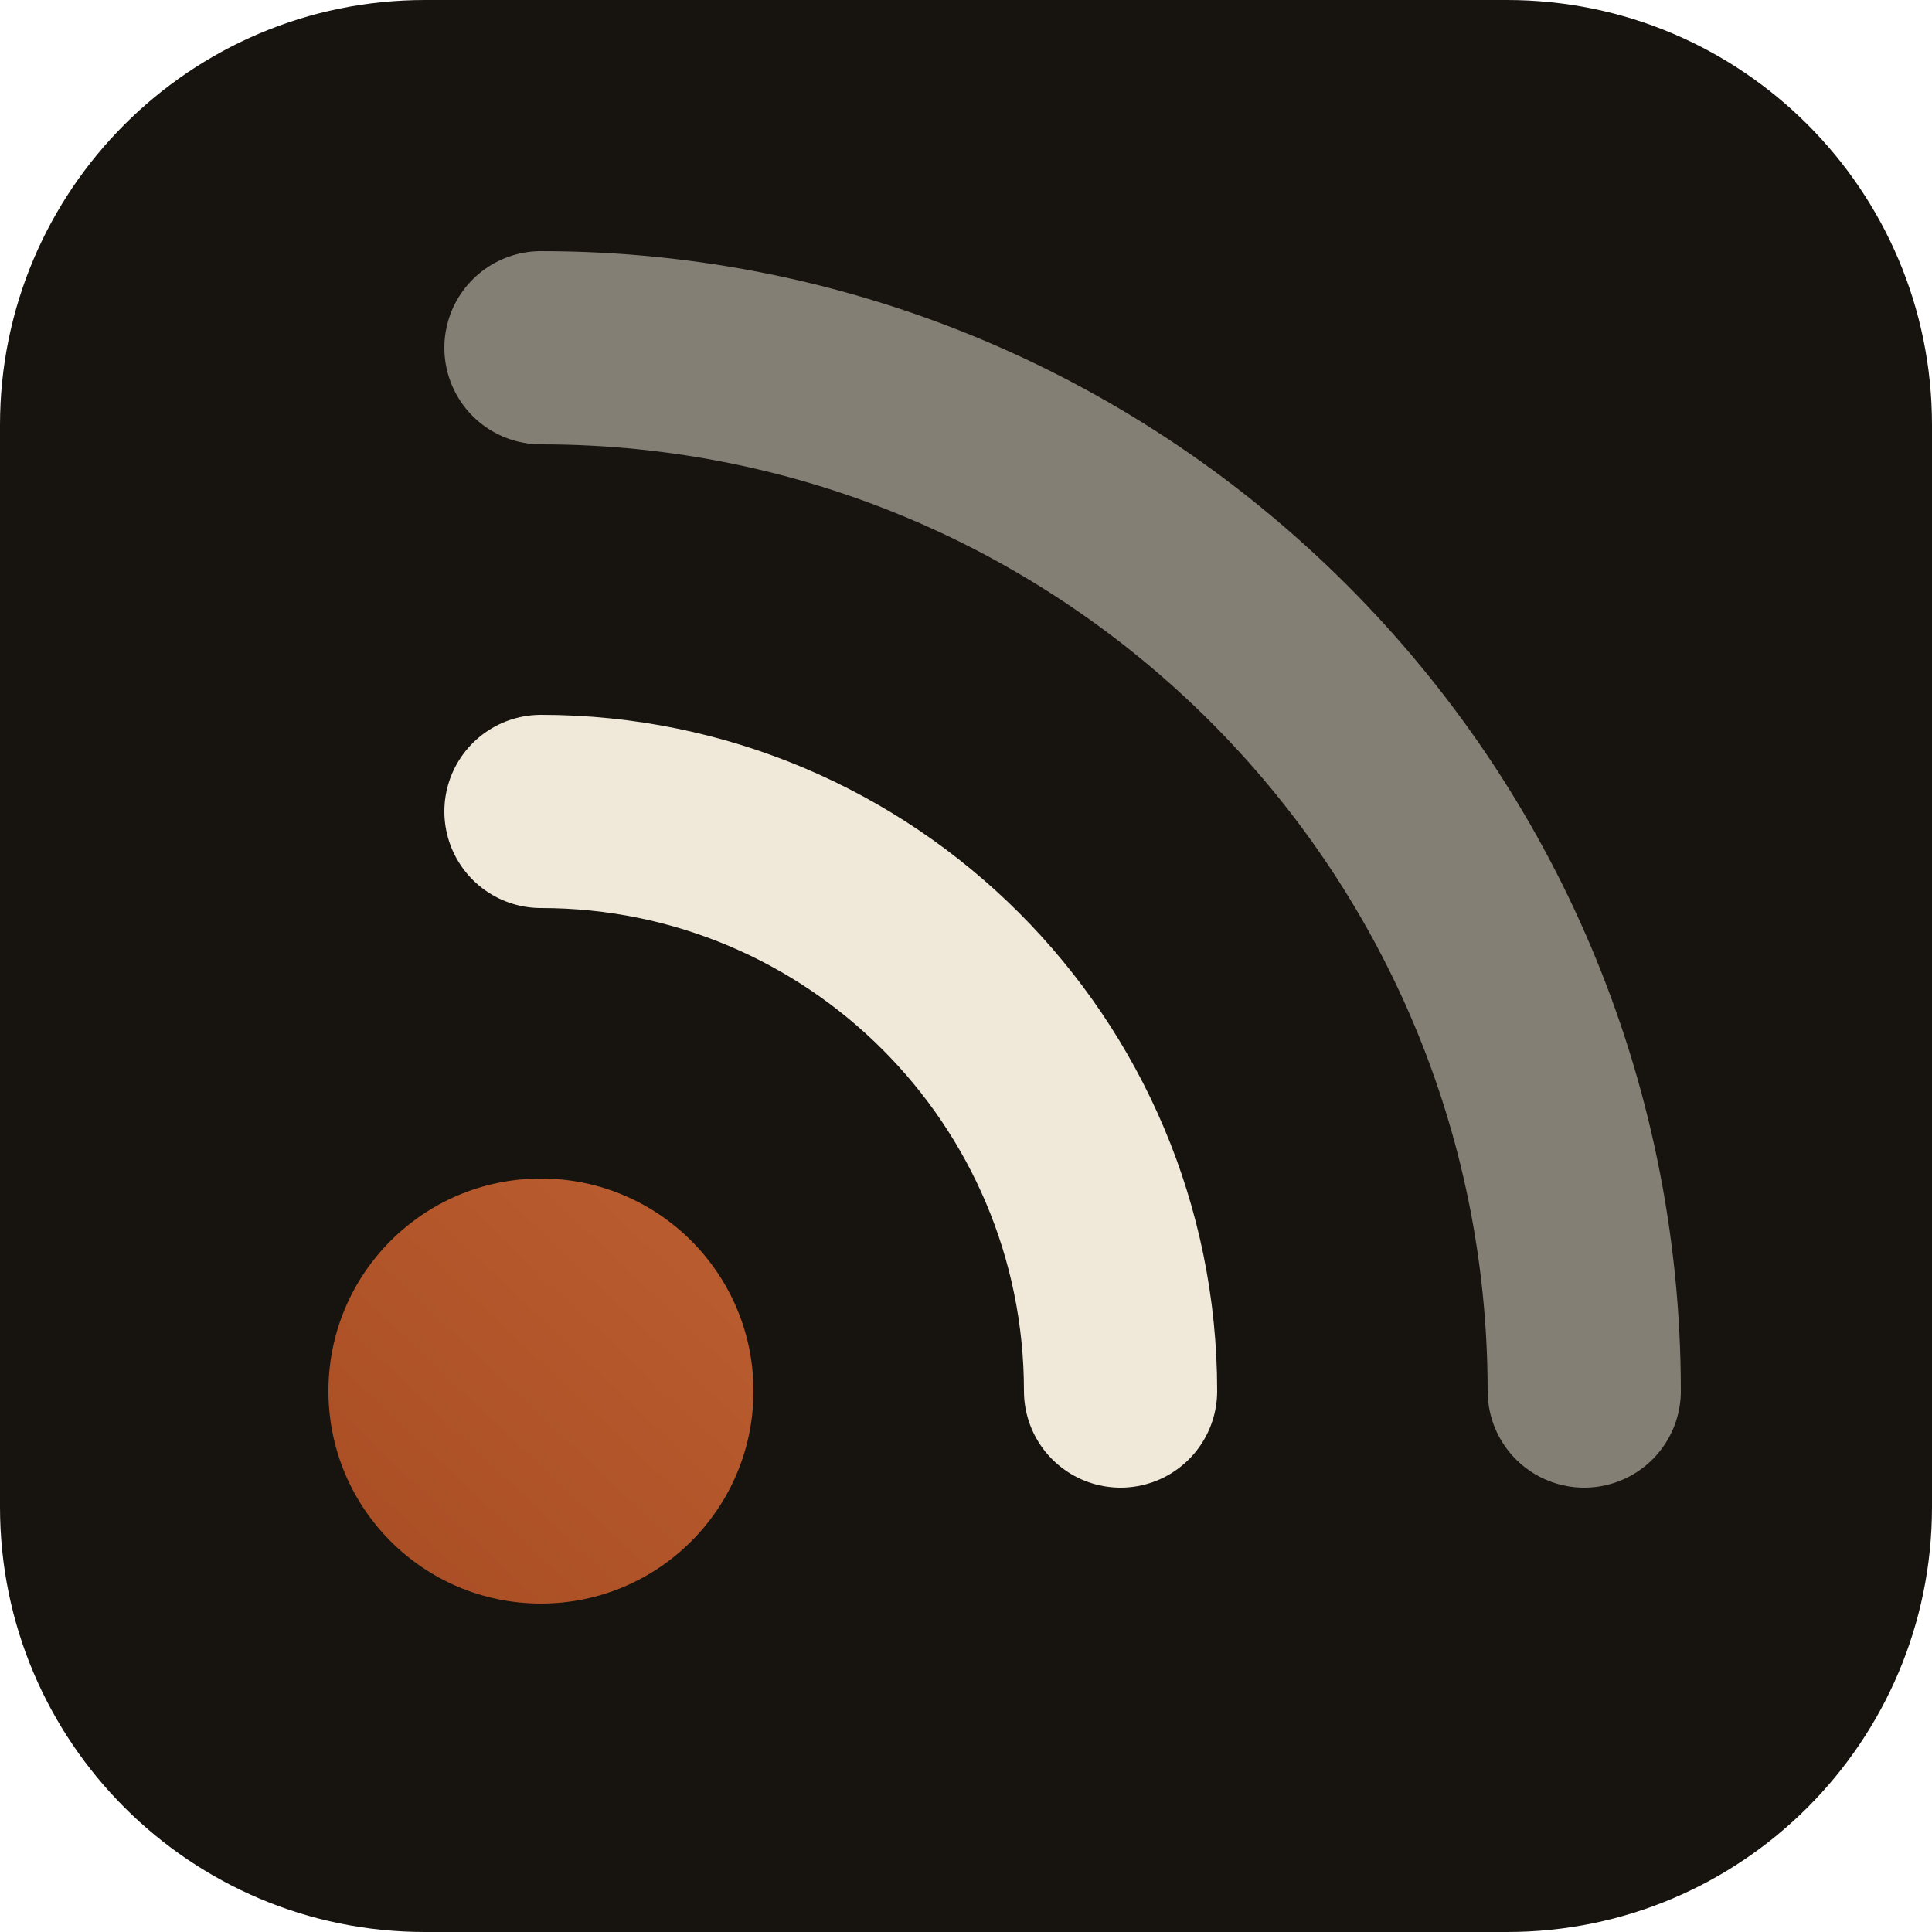
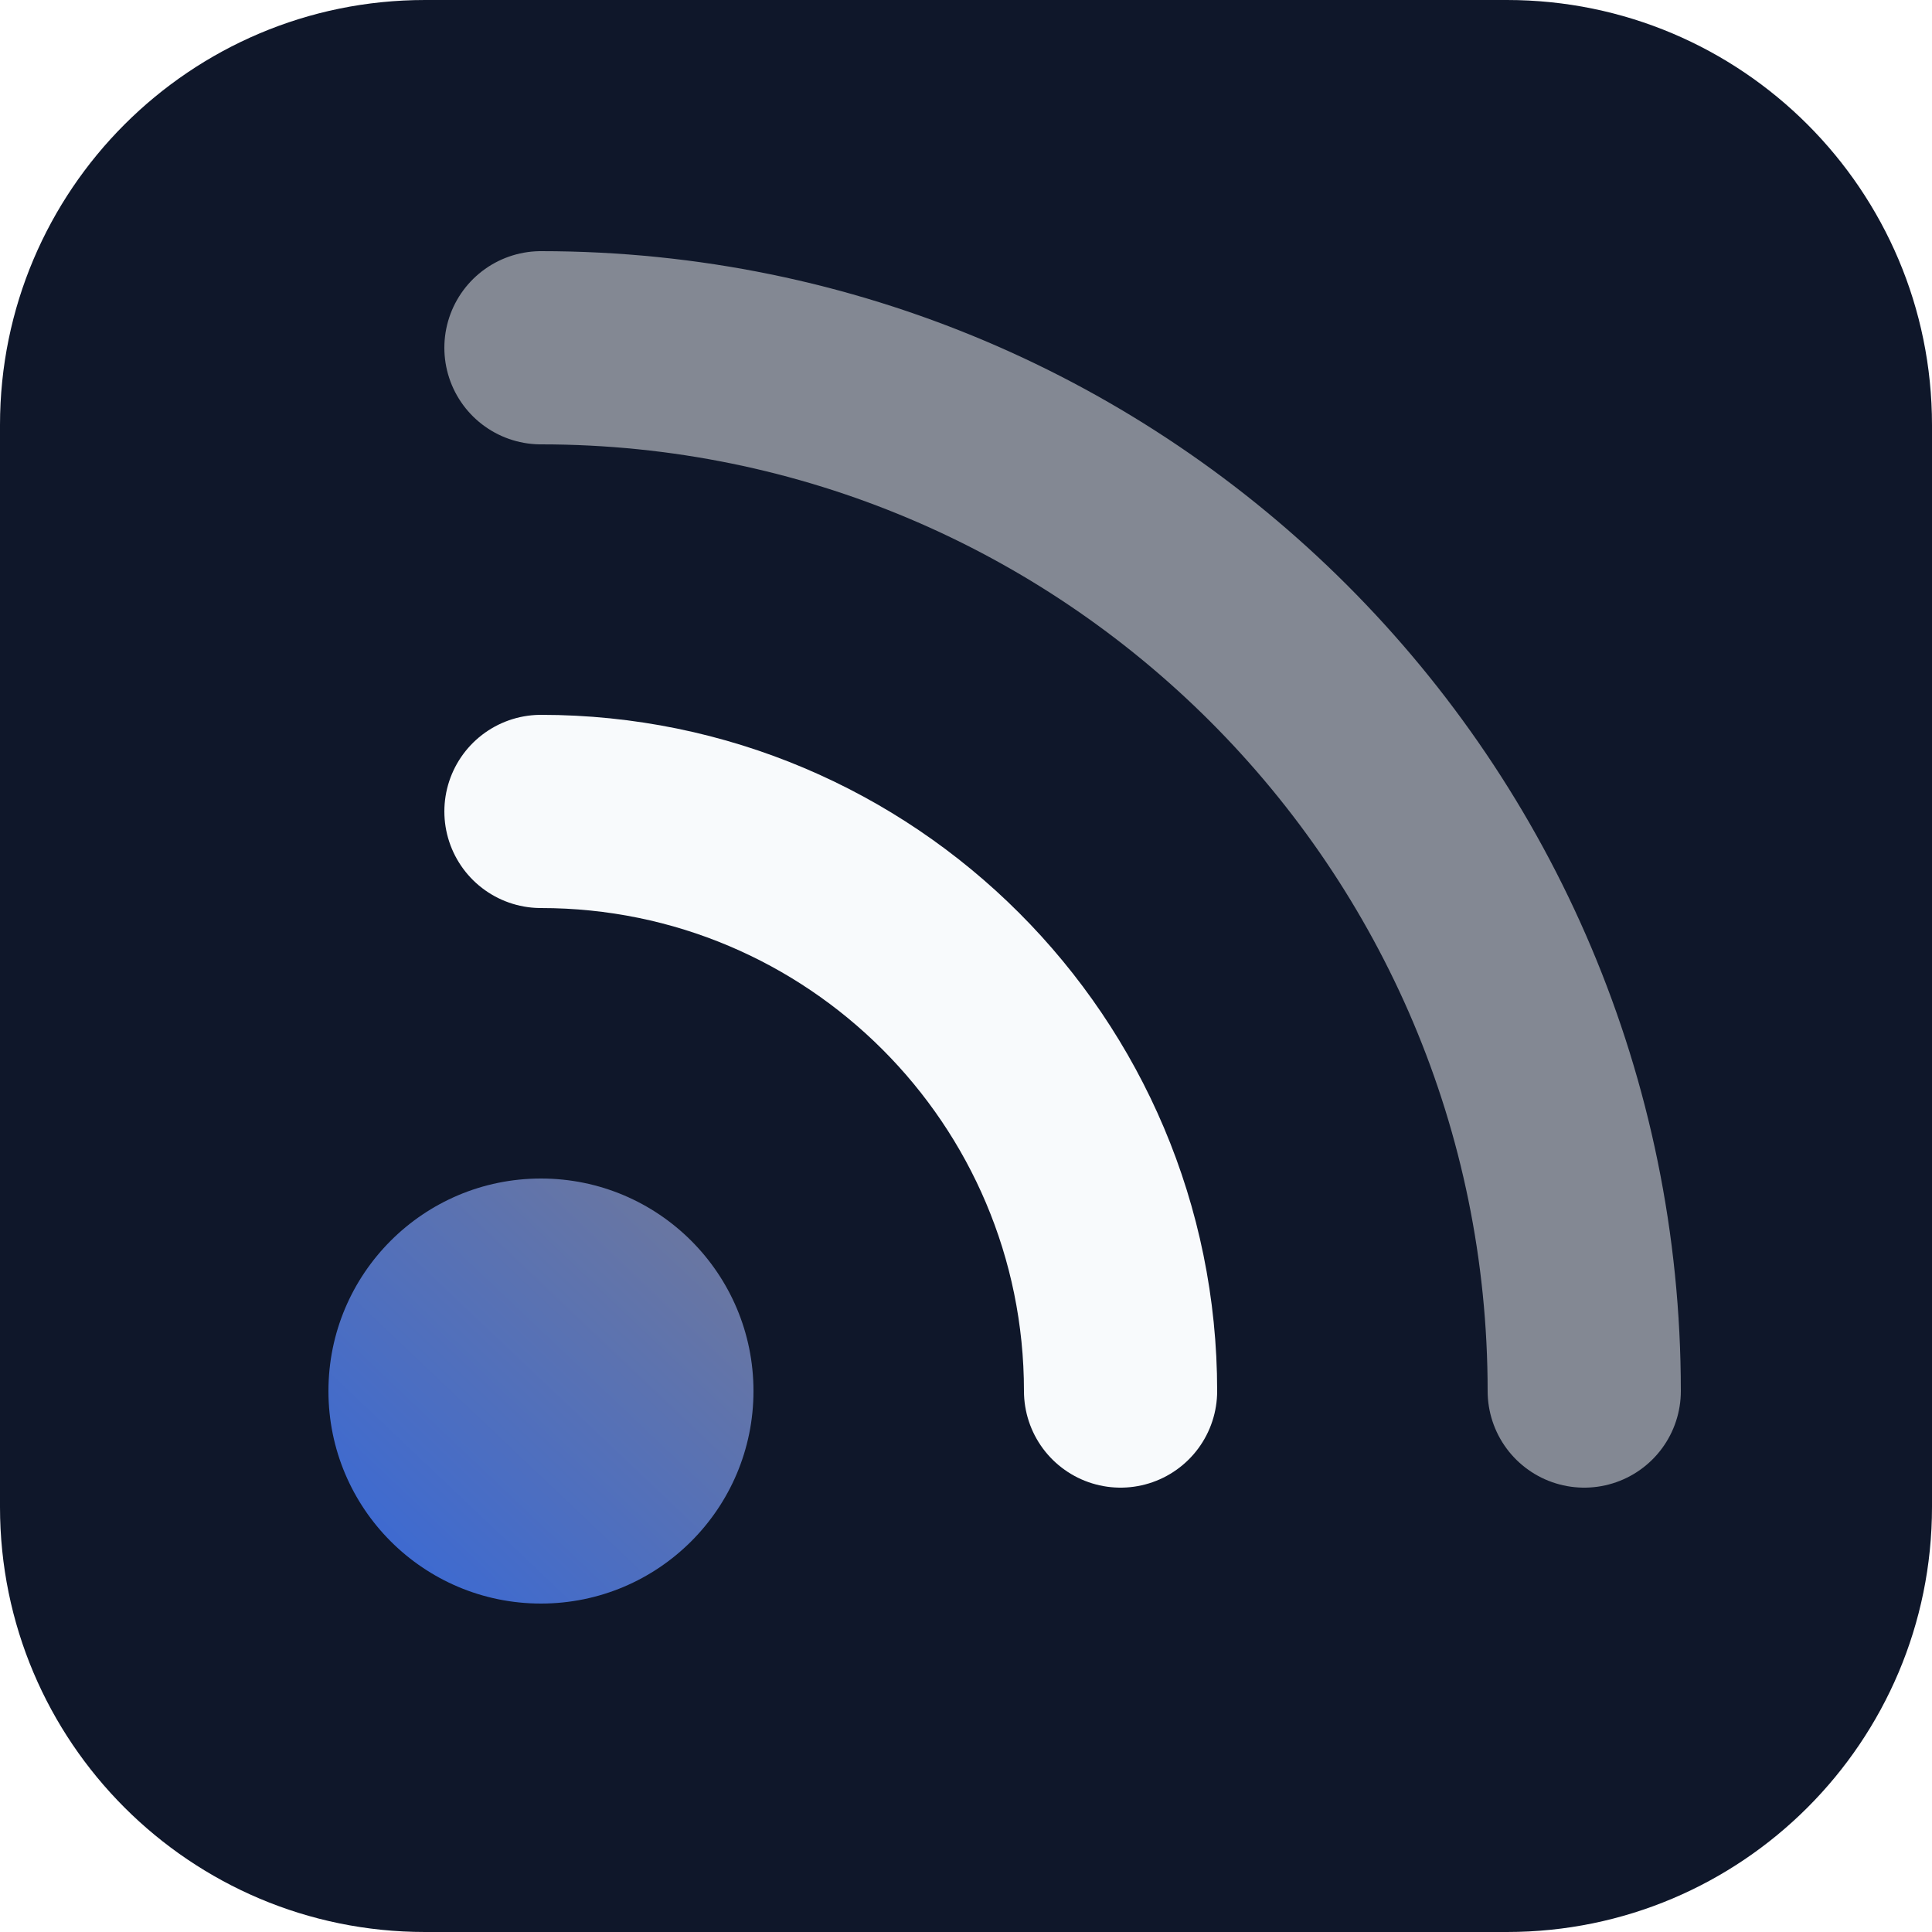
<svg xmlns="http://www.w3.org/2000/svg" viewBox="0 0 100 100">
-   <rect width="100" height="100" rx="22" fill="#171410" />
+   <rect width="100" height="100" rx="22" fill="#0F172A" />
  <defs>
    <linearGradient id="g" x1="14" y1="92" x2="88" y2="14" gradientUnits="userSpaceOnUse">
-       <stop offset="0" stop-color="#a34720" />
-       <stop offset="1" stop-color="#e5864c" />
+       <stop offset="0" stop-color="#2563EB" />
+       <stop offset="1" stop-color="#F59E0B" />
    </linearGradient>
  </defs>
-   <path d="M28 18a54 54 0 0 1 54 54" fill="none" stroke="#f0e9da" stroke-width="10" stroke-linecap="round" opacity="0.5" />
-   <path d="M28 42a30 30 0 0 1 30 30" fill="none" stroke="#f0e9da" stroke-width="10" stroke-linecap="round" />
+   <path d="M28 18a54 54 0 0 1 54 54" fill="none" stroke="#F8FAFC" stroke-width="10" stroke-linecap="round" opacity="0.5" />
+   <path d="M28 42a30 30 0 0 1 30 30" fill="none" stroke="#F8FAFC" stroke-width="10" stroke-linecap="round" />
  <circle cx="28" cy="72" r="11" fill="url(#g)" />
</svg>
